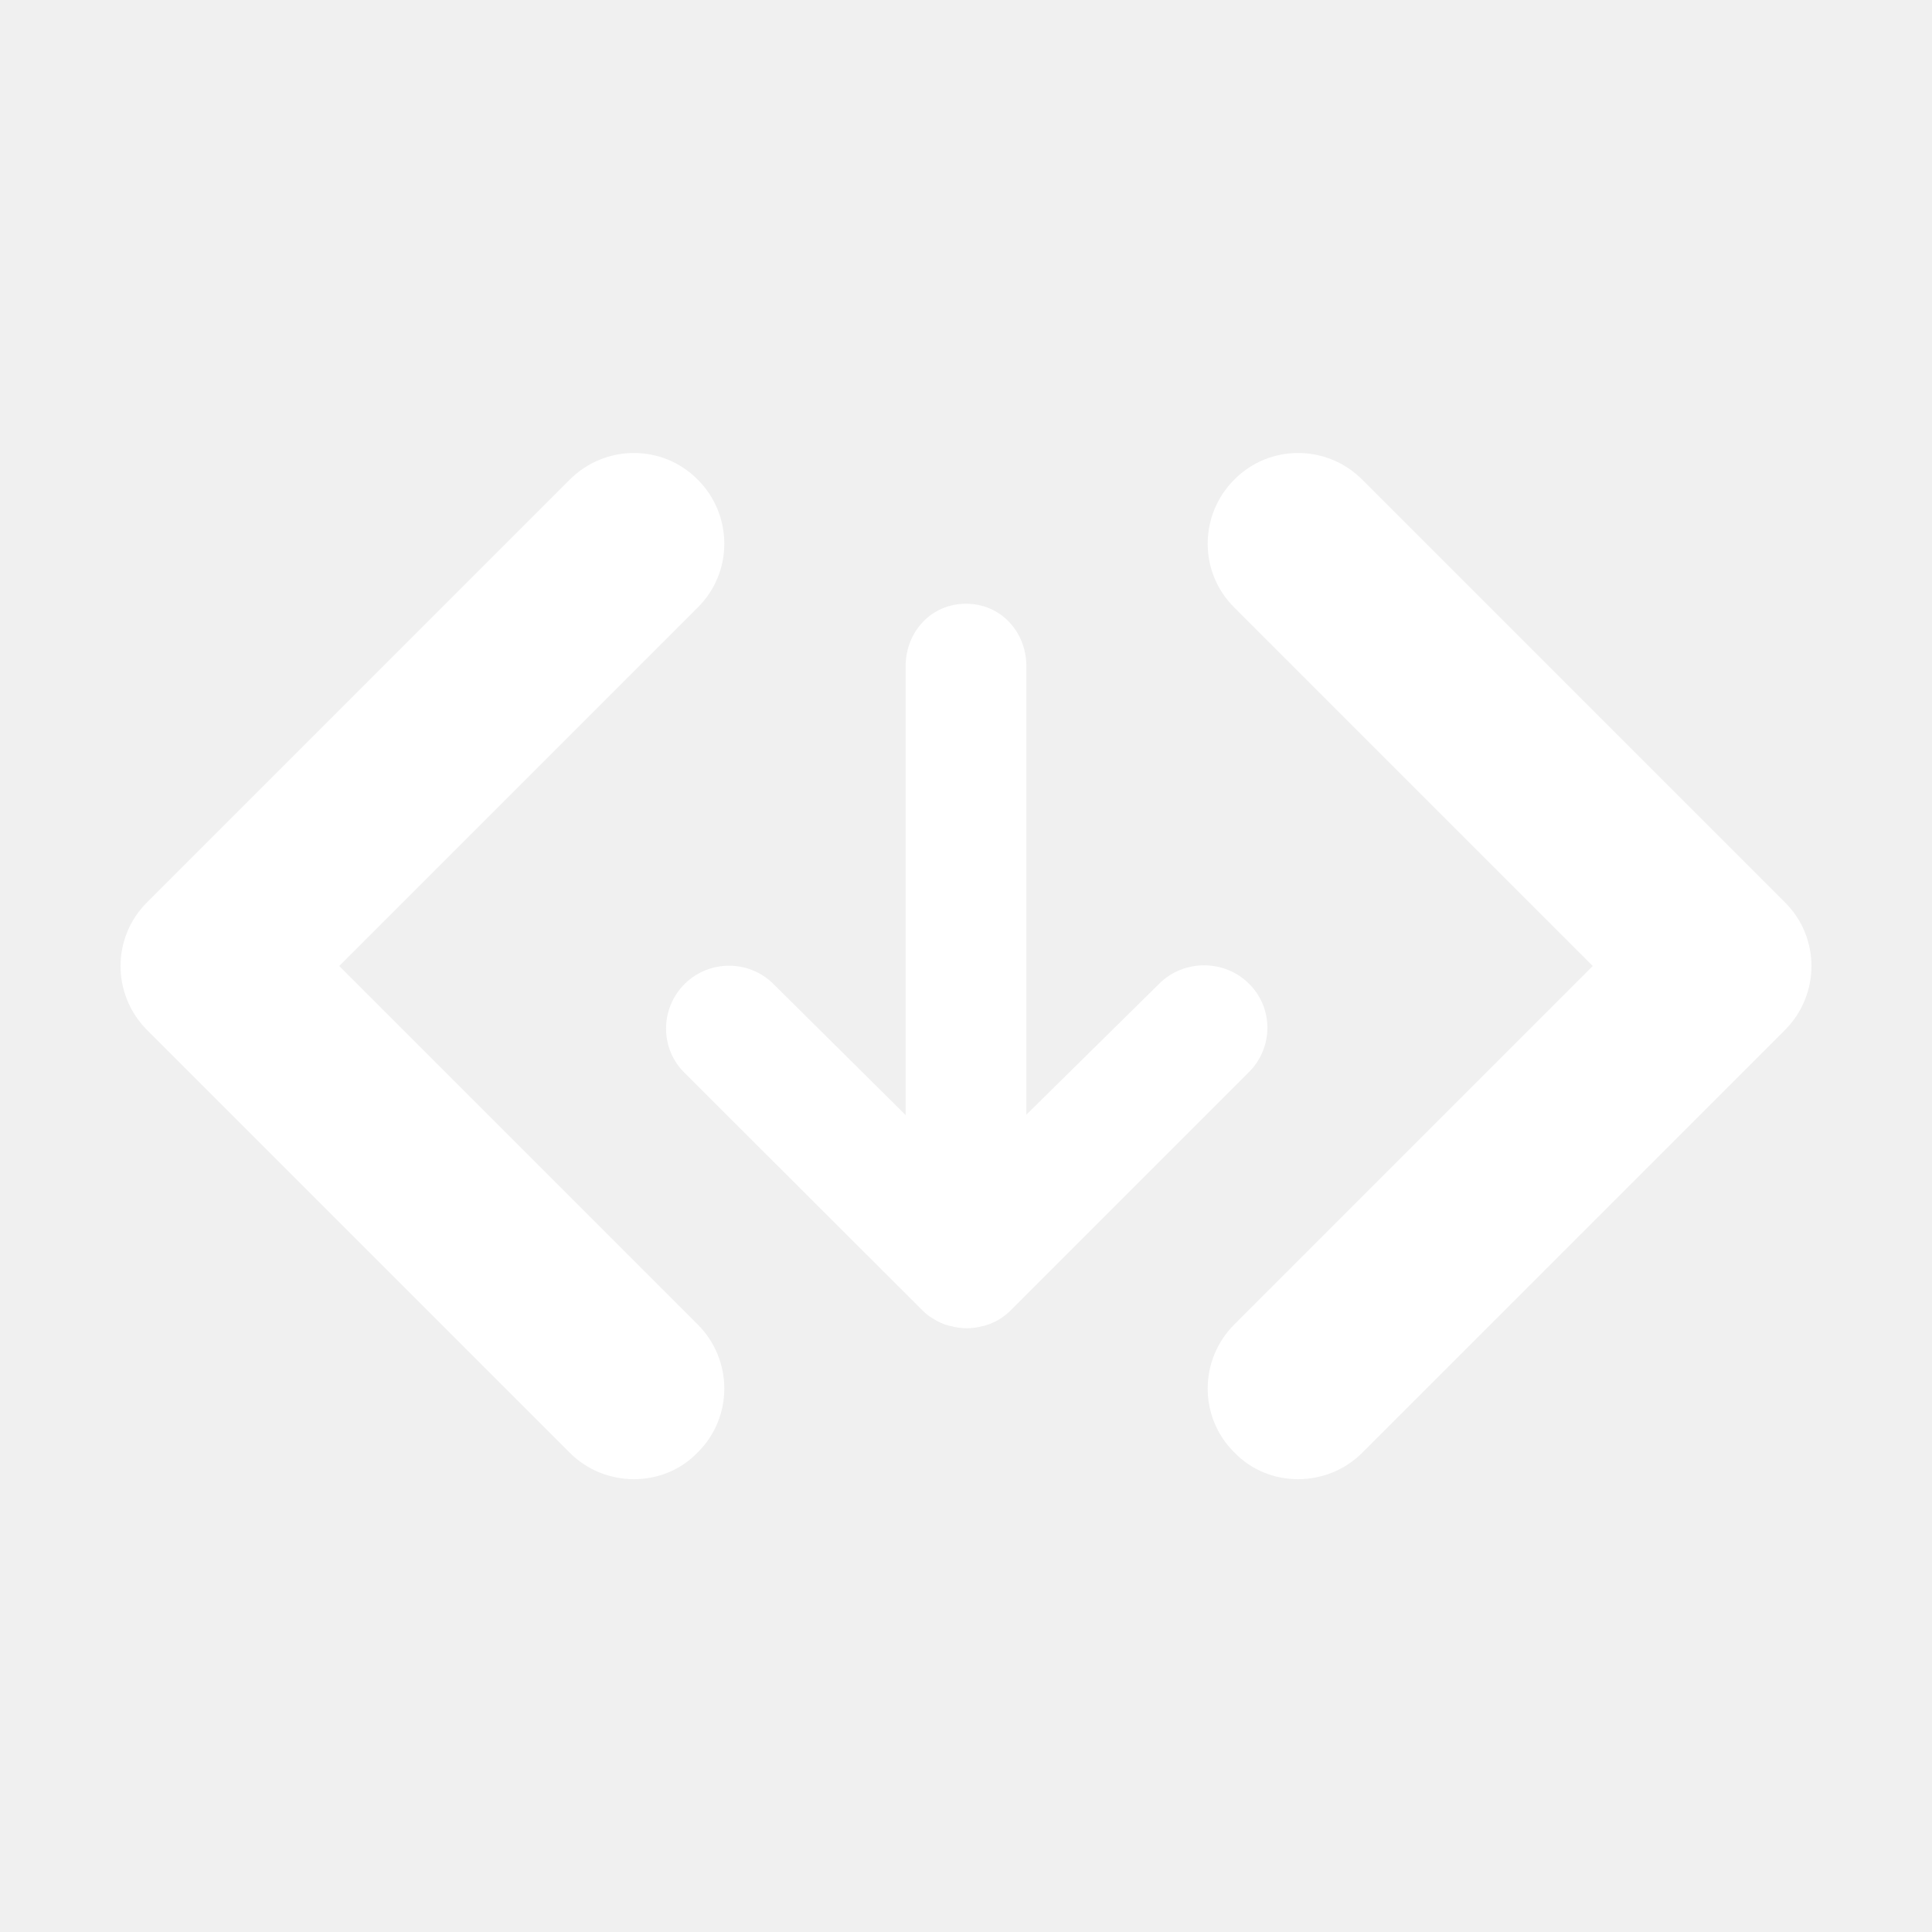
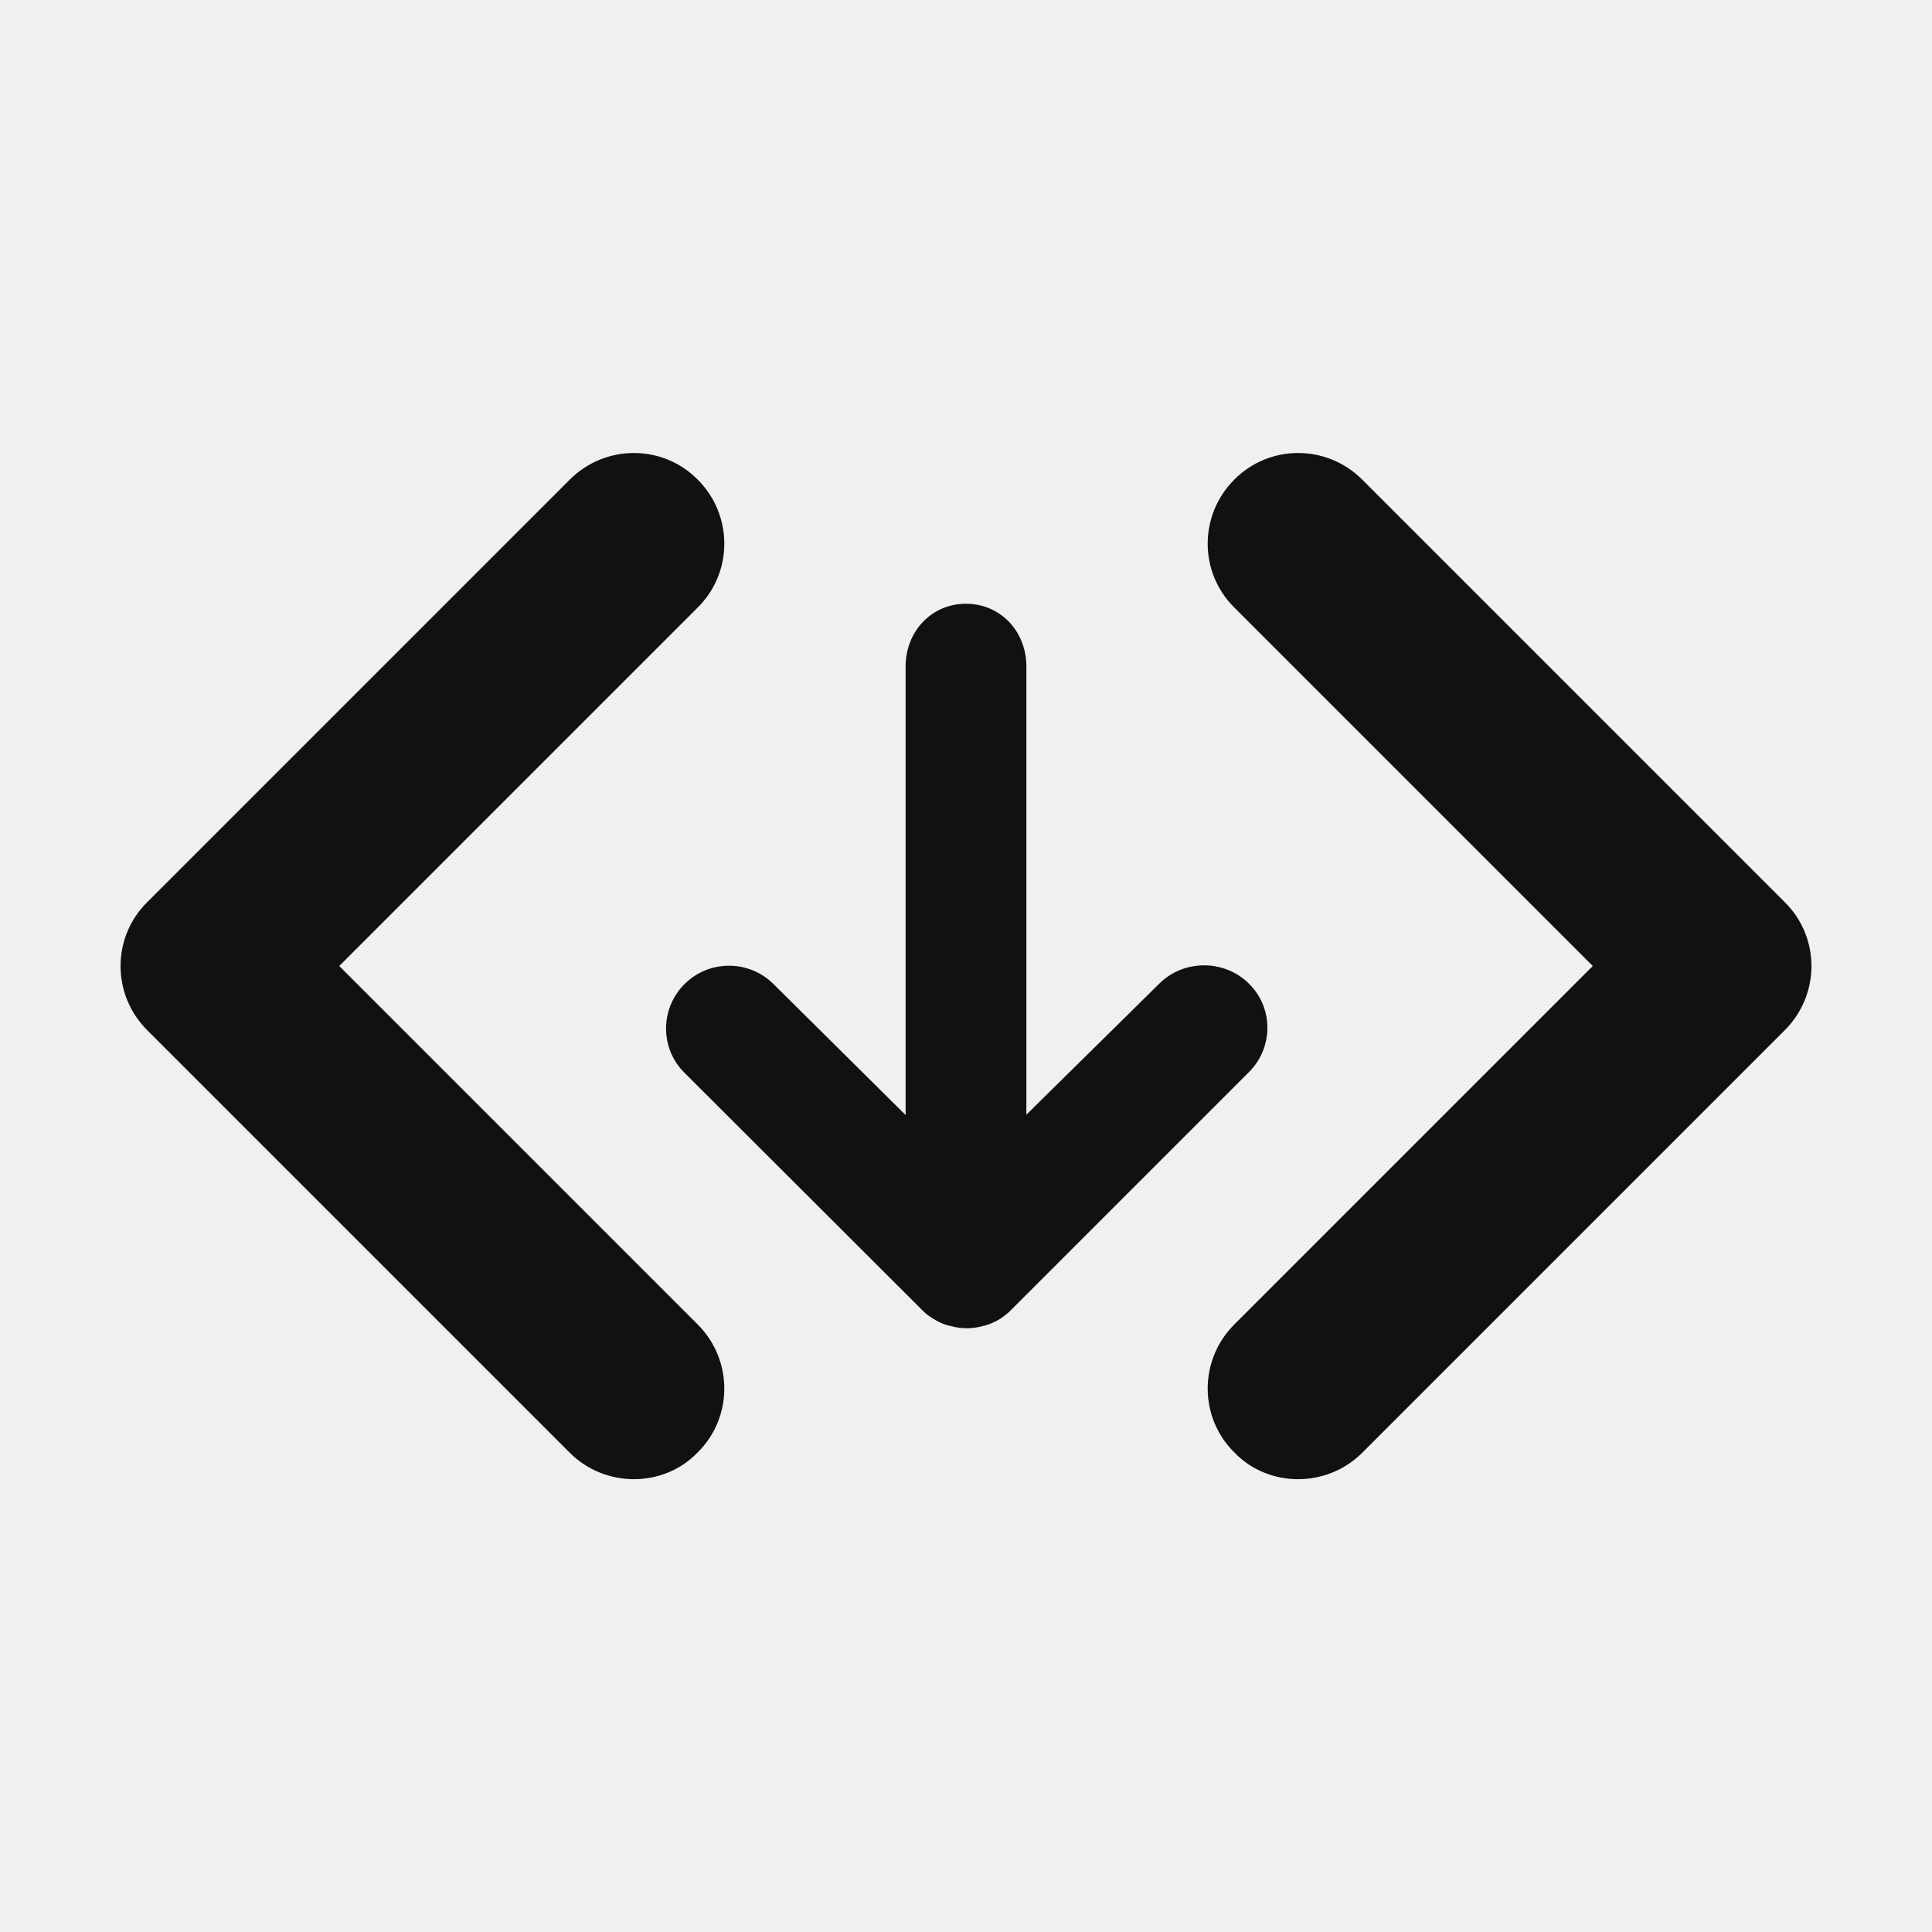
- <svg xmlns="http://www.w3.org/2000/svg" width="512" height="512" viewBox="0 0 512 512" fill="#fff">
+ <svg xmlns="http://www.w3.org/2000/svg" width="512" height="512" fill="#111">
  <path d="M331 284.1c6.5-6.5 6.5-17 0-23.4-6.5-6.5-17.3-6.5-23.8 0L272 295.4V176.6c0-9.2-6.8-16.6-16-16.6s-16 7.4-16 16.6v118.9l-35-34.7c-6.5-6.5-17.1-6.5-23.6 0s-6.5 17-.1 23.4l63.1 63 .1.1c.7.7 1.5 1.4 2.4 1.9.1.1.2.1.3.2.3.2.7.4 1 .6.1.1.2.1.4.2.4.2.8.4 1.3.6.4.2.8.3 1.2.4.1 0 .2.1.3.1.2 0 .3.1.5.1 1.4.4 2.9.6 4.3.6s2.9-.2 4.3-.6c.2 0 .3-.1.5-.1.1 0 .2-.1.3-.1.4-.1.8-.3 1.2-.4.4-.2.9-.4 1.3-.6.1-.1.2-.1.4-.2.3-.2.7-.4 1-.6.1-.1.2-.1.3-.2l1.2-.9c.4-.3.8-.7 1.2-1.1 0 0 .1 0 .1-.1l63-63z" />
  <path d="M168 392c-6.1 0-12.3-2.3-17-7L39 273c-9.4-9.4-9.4-24.6 0-33.9l112-112c9.4-9.4 24.6-9.4 33.9 0 9.4 9.4 9.4 24.6 0 33.9l-95 95 95 95c9.4 9.4 9.4 24.6 0 33.9-4.6 4.8-10.8 7.1-16.9 7.1zm176 0c6.1 0 12.3-2.3 17-7l112-112c9.4-9.4 9.4-24.6 0-33.9l-112-112c-9.4-9.4-24.6-9.4-33.9 0-9.4 9.4-9.4 24.6 0 33.9l95 95-95 95c-9.4 9.4-9.4 24.6 0 33.9 4.6 4.8 10.8 7.1 16.9 7.1z" />
</svg>
